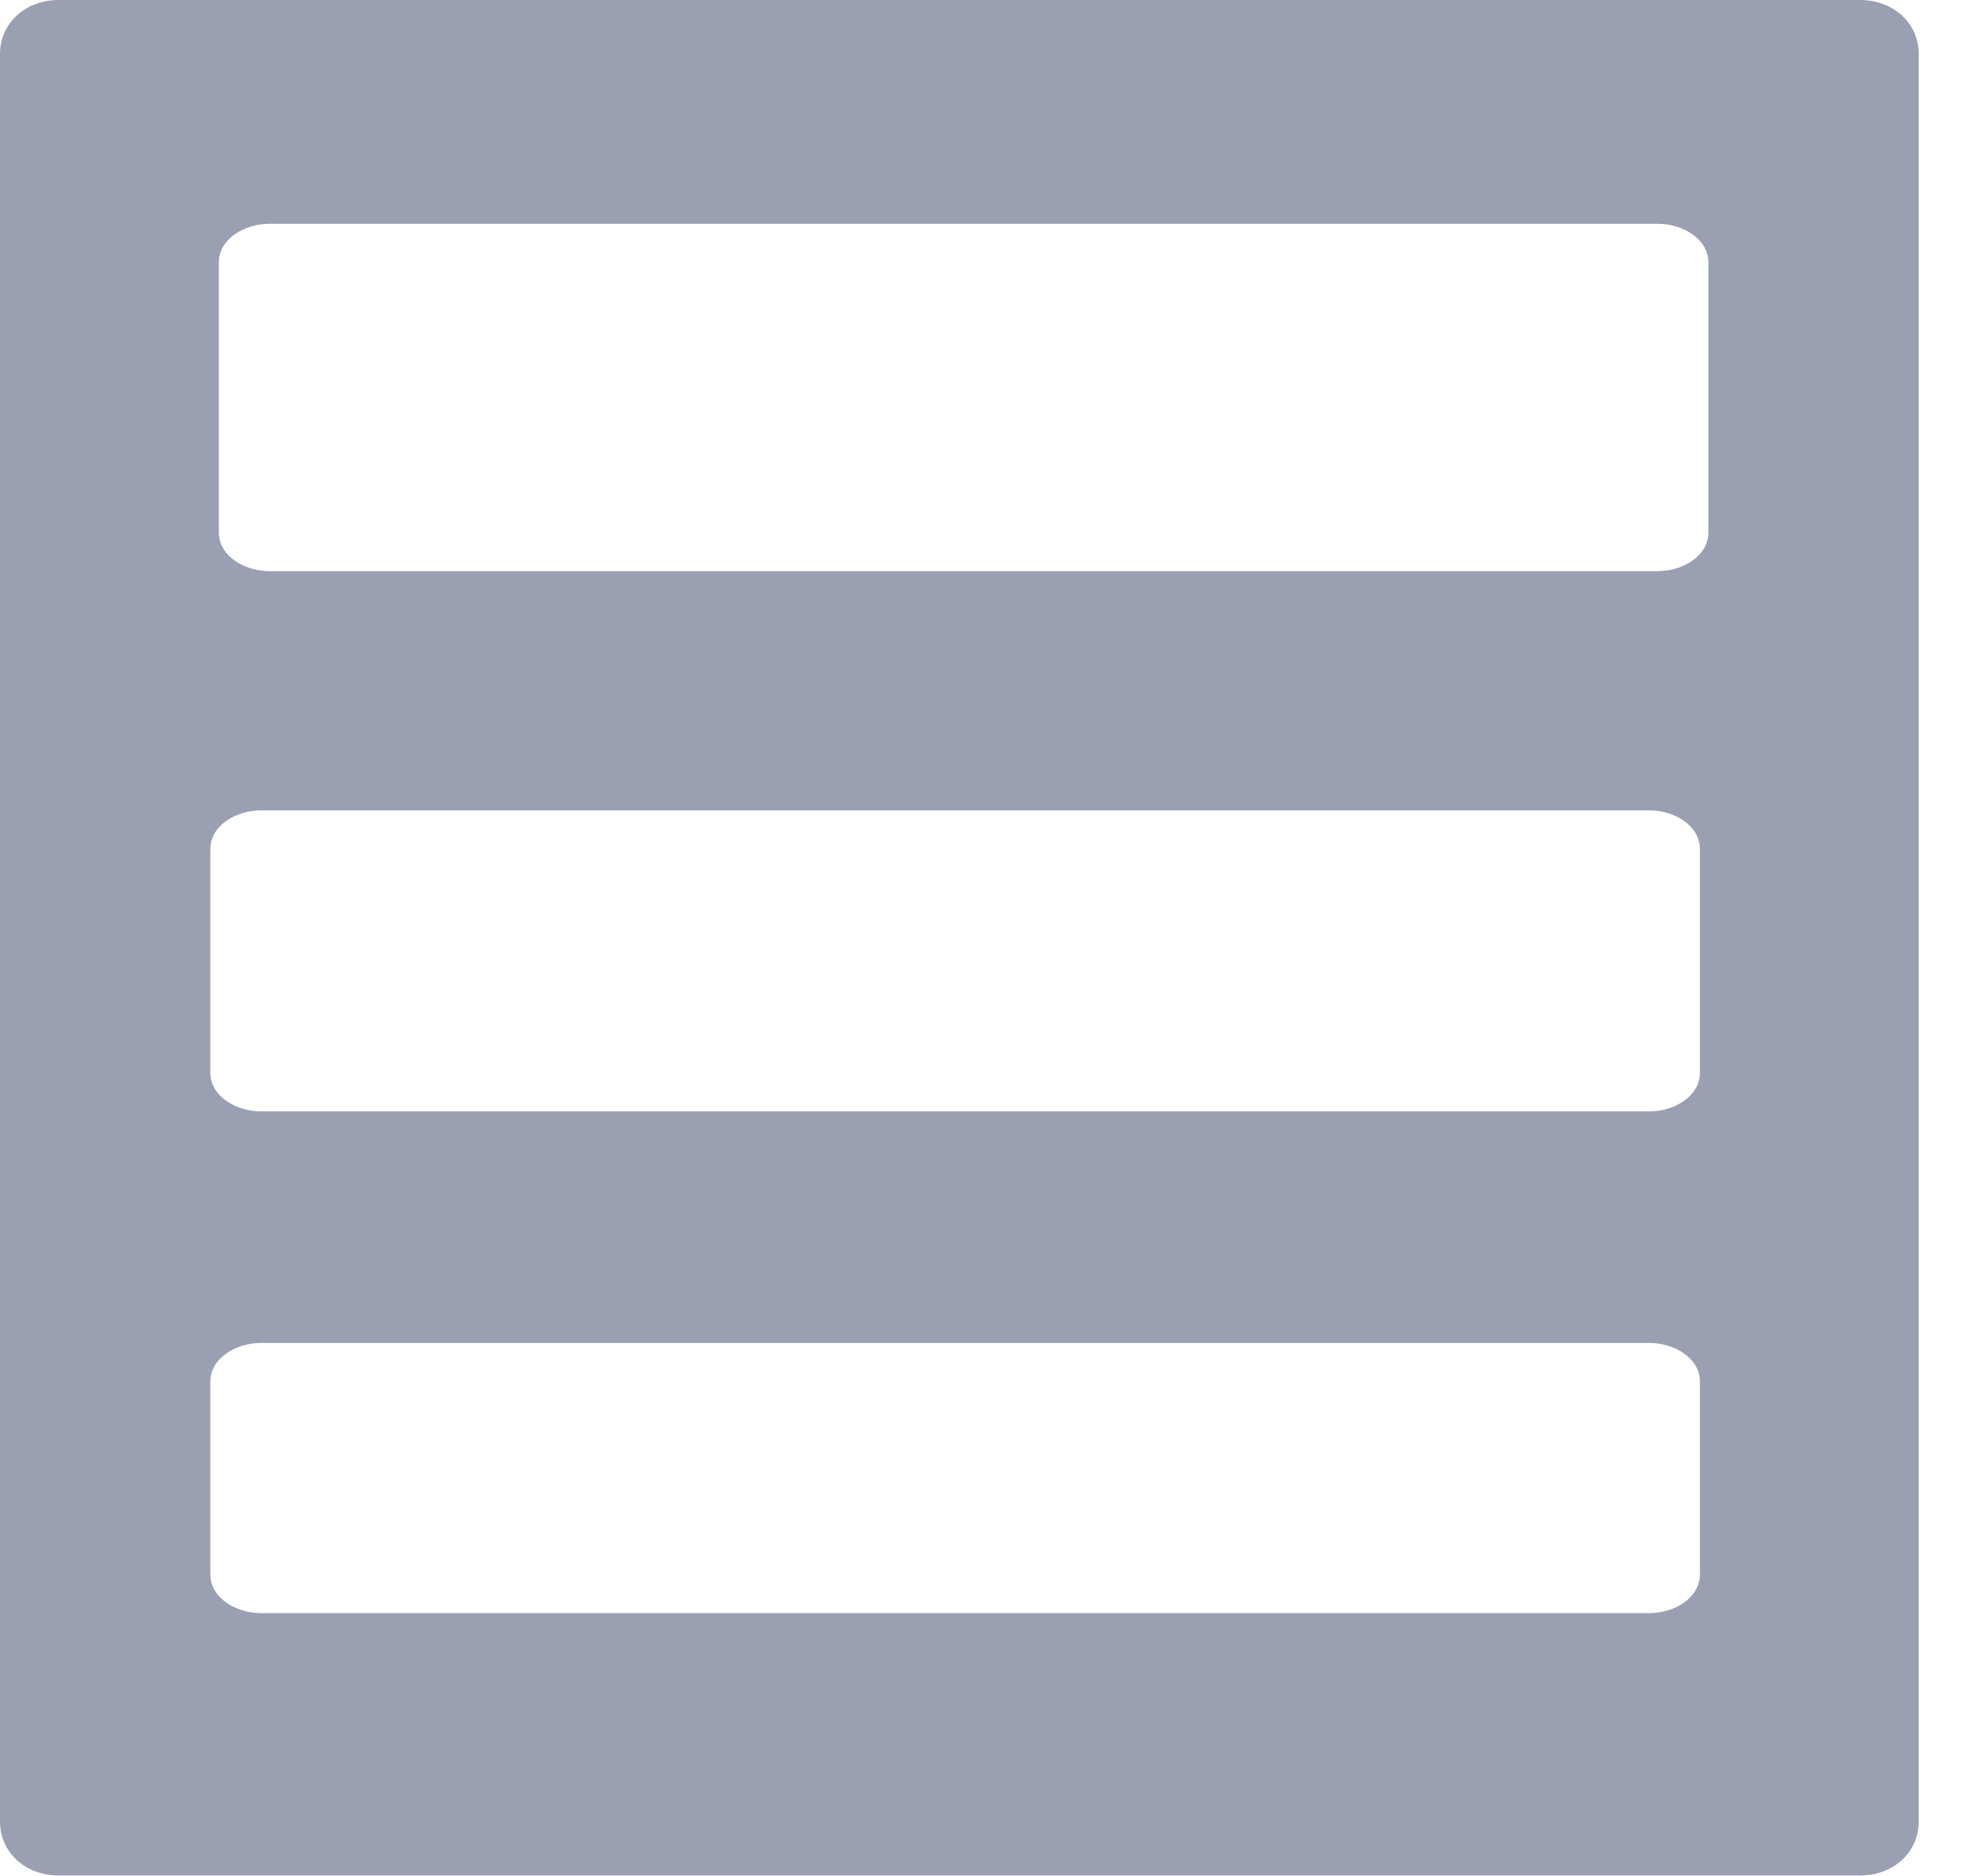
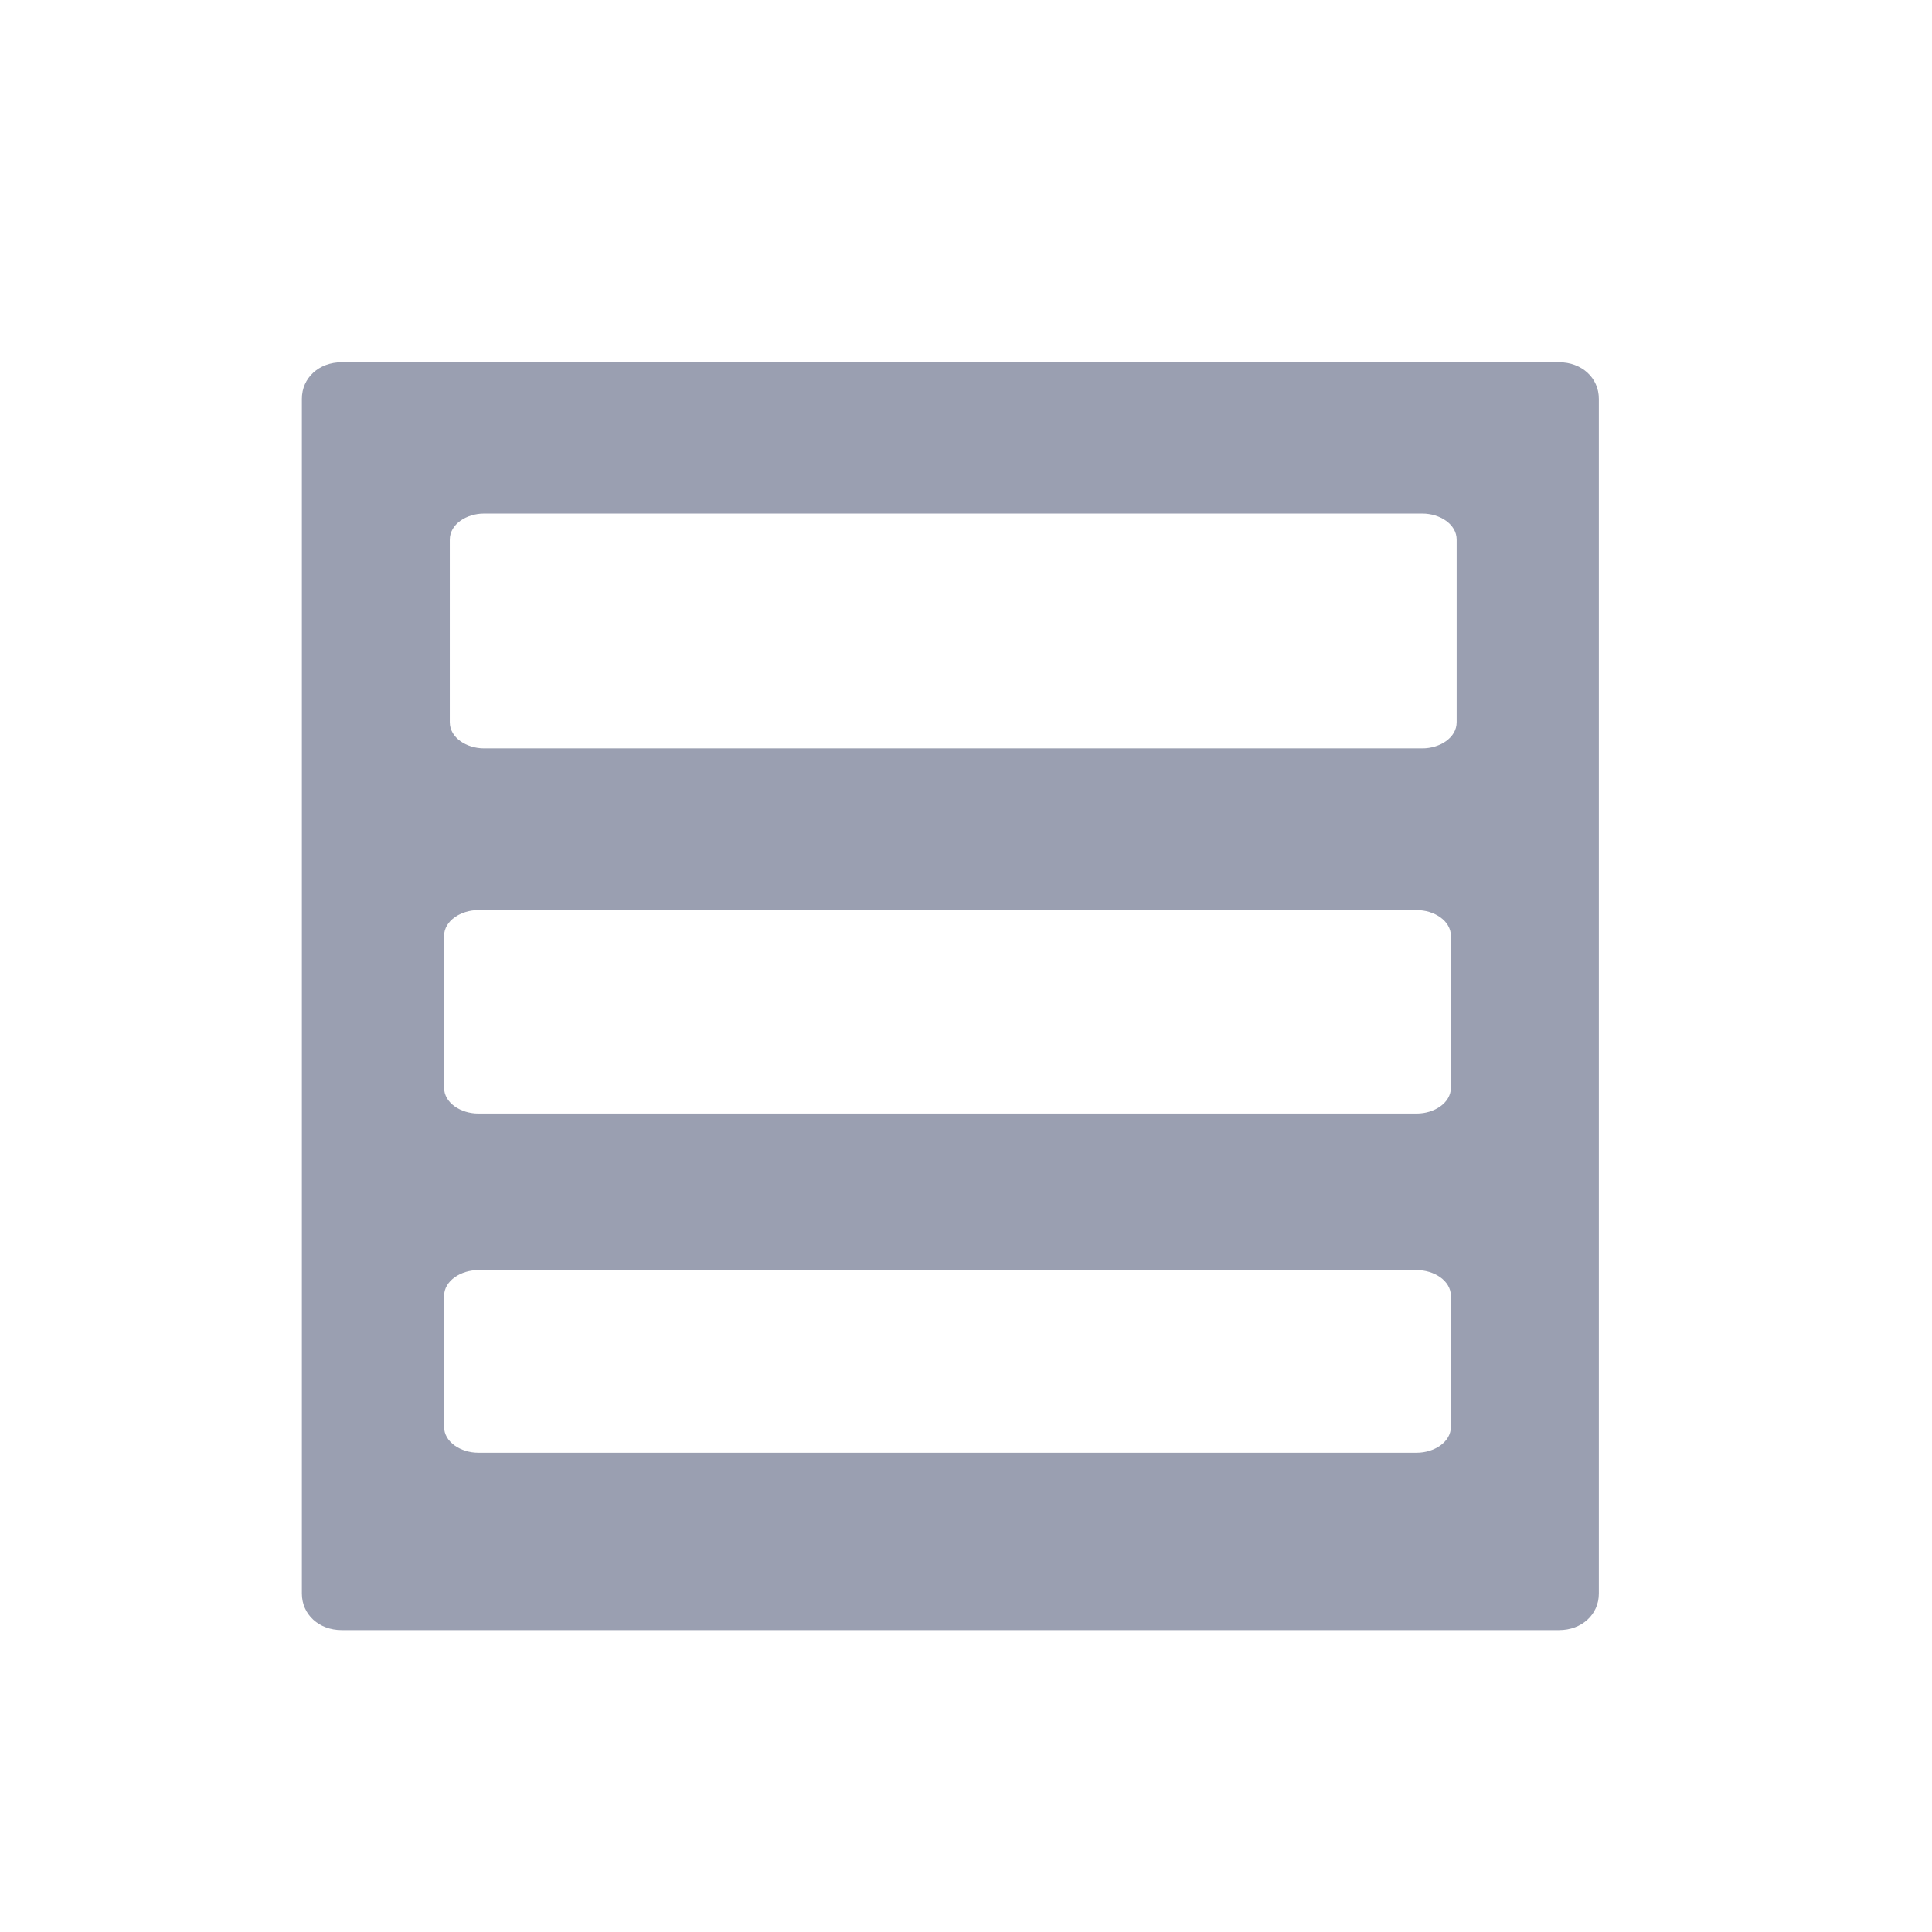
- <svg xmlns="http://www.w3.org/2000/svg" width="22" height="21" viewBox="0 0 22 21" fill="none">
-   <path opacity="0.5" d="M20.823 0H0.66C0.283 0 0 0.259 0 0.605V7.086V7.951V13.049V13.914V20.395C0 20.741 0.283 21 0.66 21H20.823C21.199 21 21.482 20.741 21.482 20.395V13.914V13.049V7.951V7.086V0.605C21.482 0.259 21.199 0 20.823 0ZM19.032 12.012C19.032 12.272 18.75 12.444 18.467 12.444H2.921C2.638 12.444 2.355 12.272 2.355 12.012V9.506C2.355 9.247 2.638 9.074 2.921 9.074H18.467C18.75 9.074 19.032 9.247 19.032 9.506V12.012ZM2.45 2.938C2.45 2.679 2.732 2.506 3.015 2.506H18.561C18.844 2.506 19.127 2.679 19.127 2.938V5.963C19.127 6.222 18.844 6.395 18.561 6.395H3.015C2.732 6.395 2.45 6.222 2.45 5.963V2.938ZM19.032 17.63C19.032 17.889 18.75 18.062 18.467 18.062H2.921C2.638 18.062 2.355 17.889 2.355 17.63V15.469C2.355 15.21 2.638 15.037 2.921 15.037H18.467C18.75 15.037 19.032 15.21 19.032 15.469V17.63Z" fill="#364063" />
+ <svg xmlns="http://www.w3.org/2000/svg" width="32" height="32" viewBox="0 0 32 32" fill="none">
+   <path opacity="0.5" d="M25.823 6H5.66C5.283 6 5 6.259 5 6.605V13.086V13.951V19.049V19.914V26.395C5 26.741 5.283 27 5.66 27H25.823C26.199 27 26.482 26.741 26.482 26.395V19.914V19.049V13.951V13.086V6.605C26.482 6.259 26.199 6 25.823 6ZM24.032 18.012C24.032 18.272 23.75 18.444 23.467 18.444H7.921C7.638 18.444 7.355 18.272 7.355 18.012V15.506C7.355 15.247 7.638 15.074 7.921 15.074H23.467C23.75 15.074 24.032 15.247 24.032 15.506V18.012ZM7.45 8.938C7.45 8.679 7.732 8.506 8.015 8.506H23.561C23.844 8.506 24.127 8.679 24.127 8.938V11.963C24.127 12.222 23.844 12.395 23.561 12.395H8.015C7.732 12.395 7.45 12.222 7.45 11.963V8.938ZM24.032 23.63C24.032 23.889 23.75 24.062 23.467 24.062H7.921C7.638 24.062 7.355 23.889 7.355 23.63V21.469C7.355 21.21 7.638 21.037 7.921 21.037H23.467C23.75 21.037 24.032 21.21 24.032 21.469V23.63Z" fill="#364063" />
</svg>
